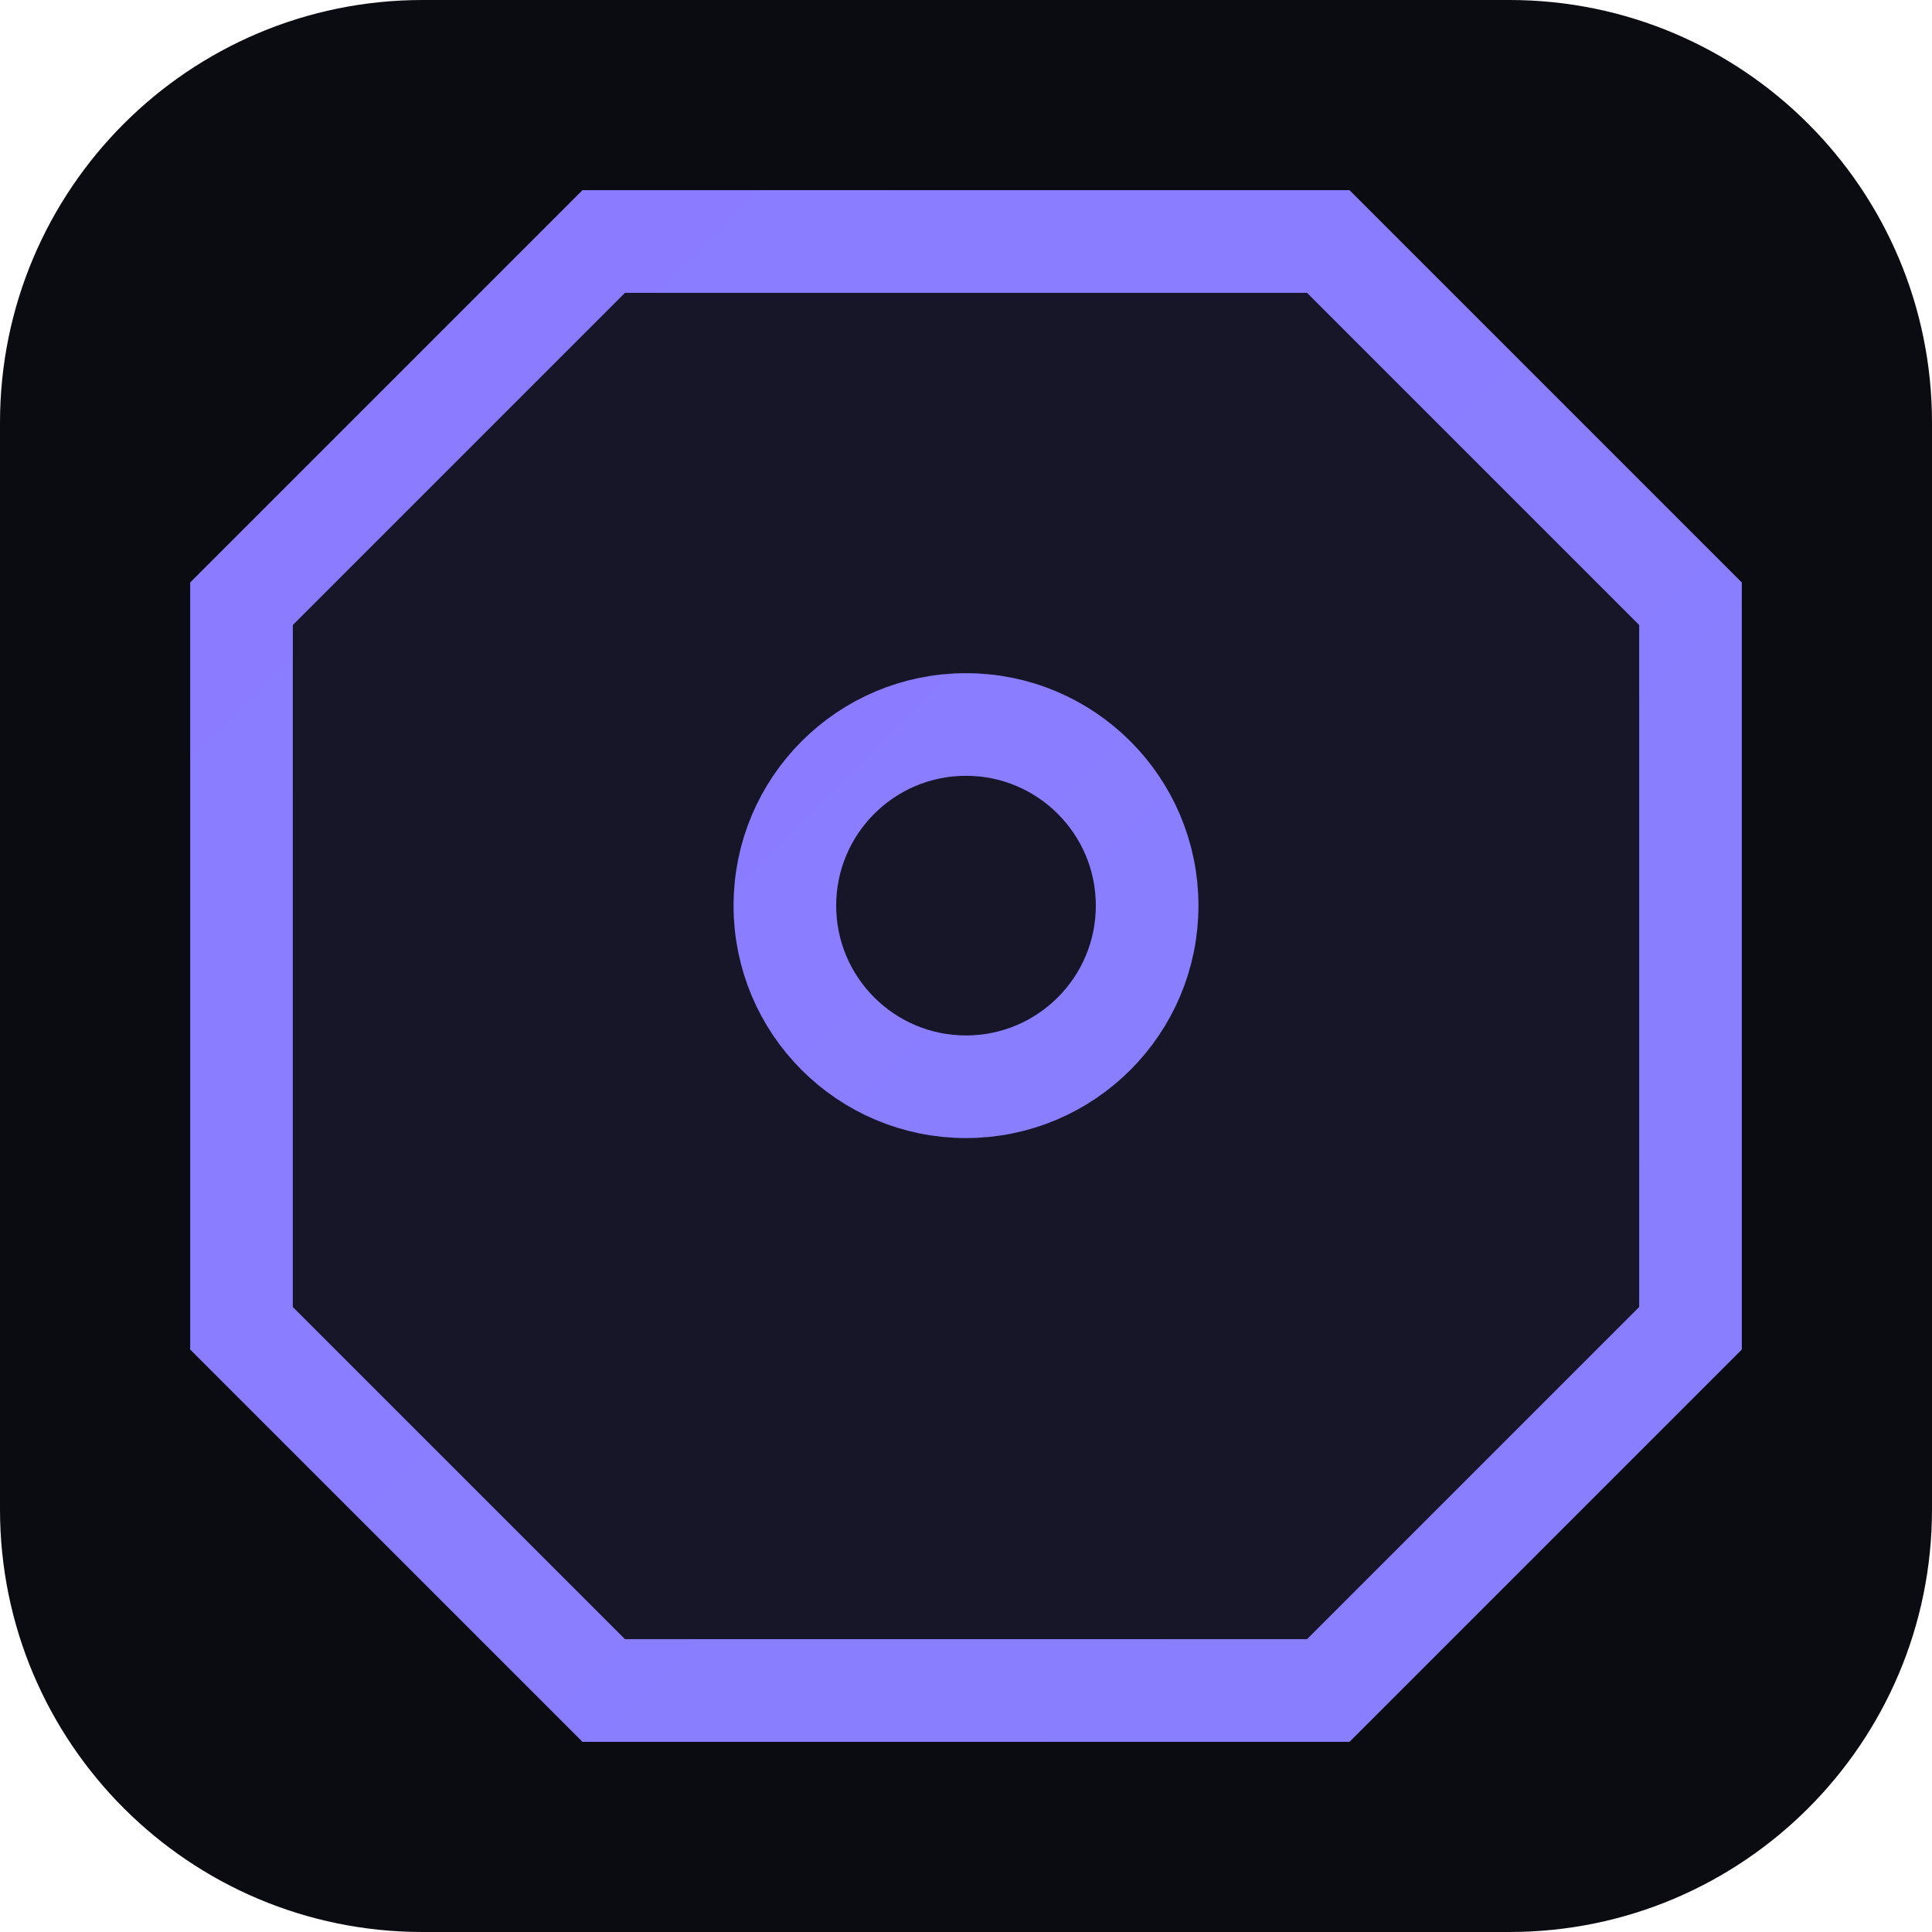
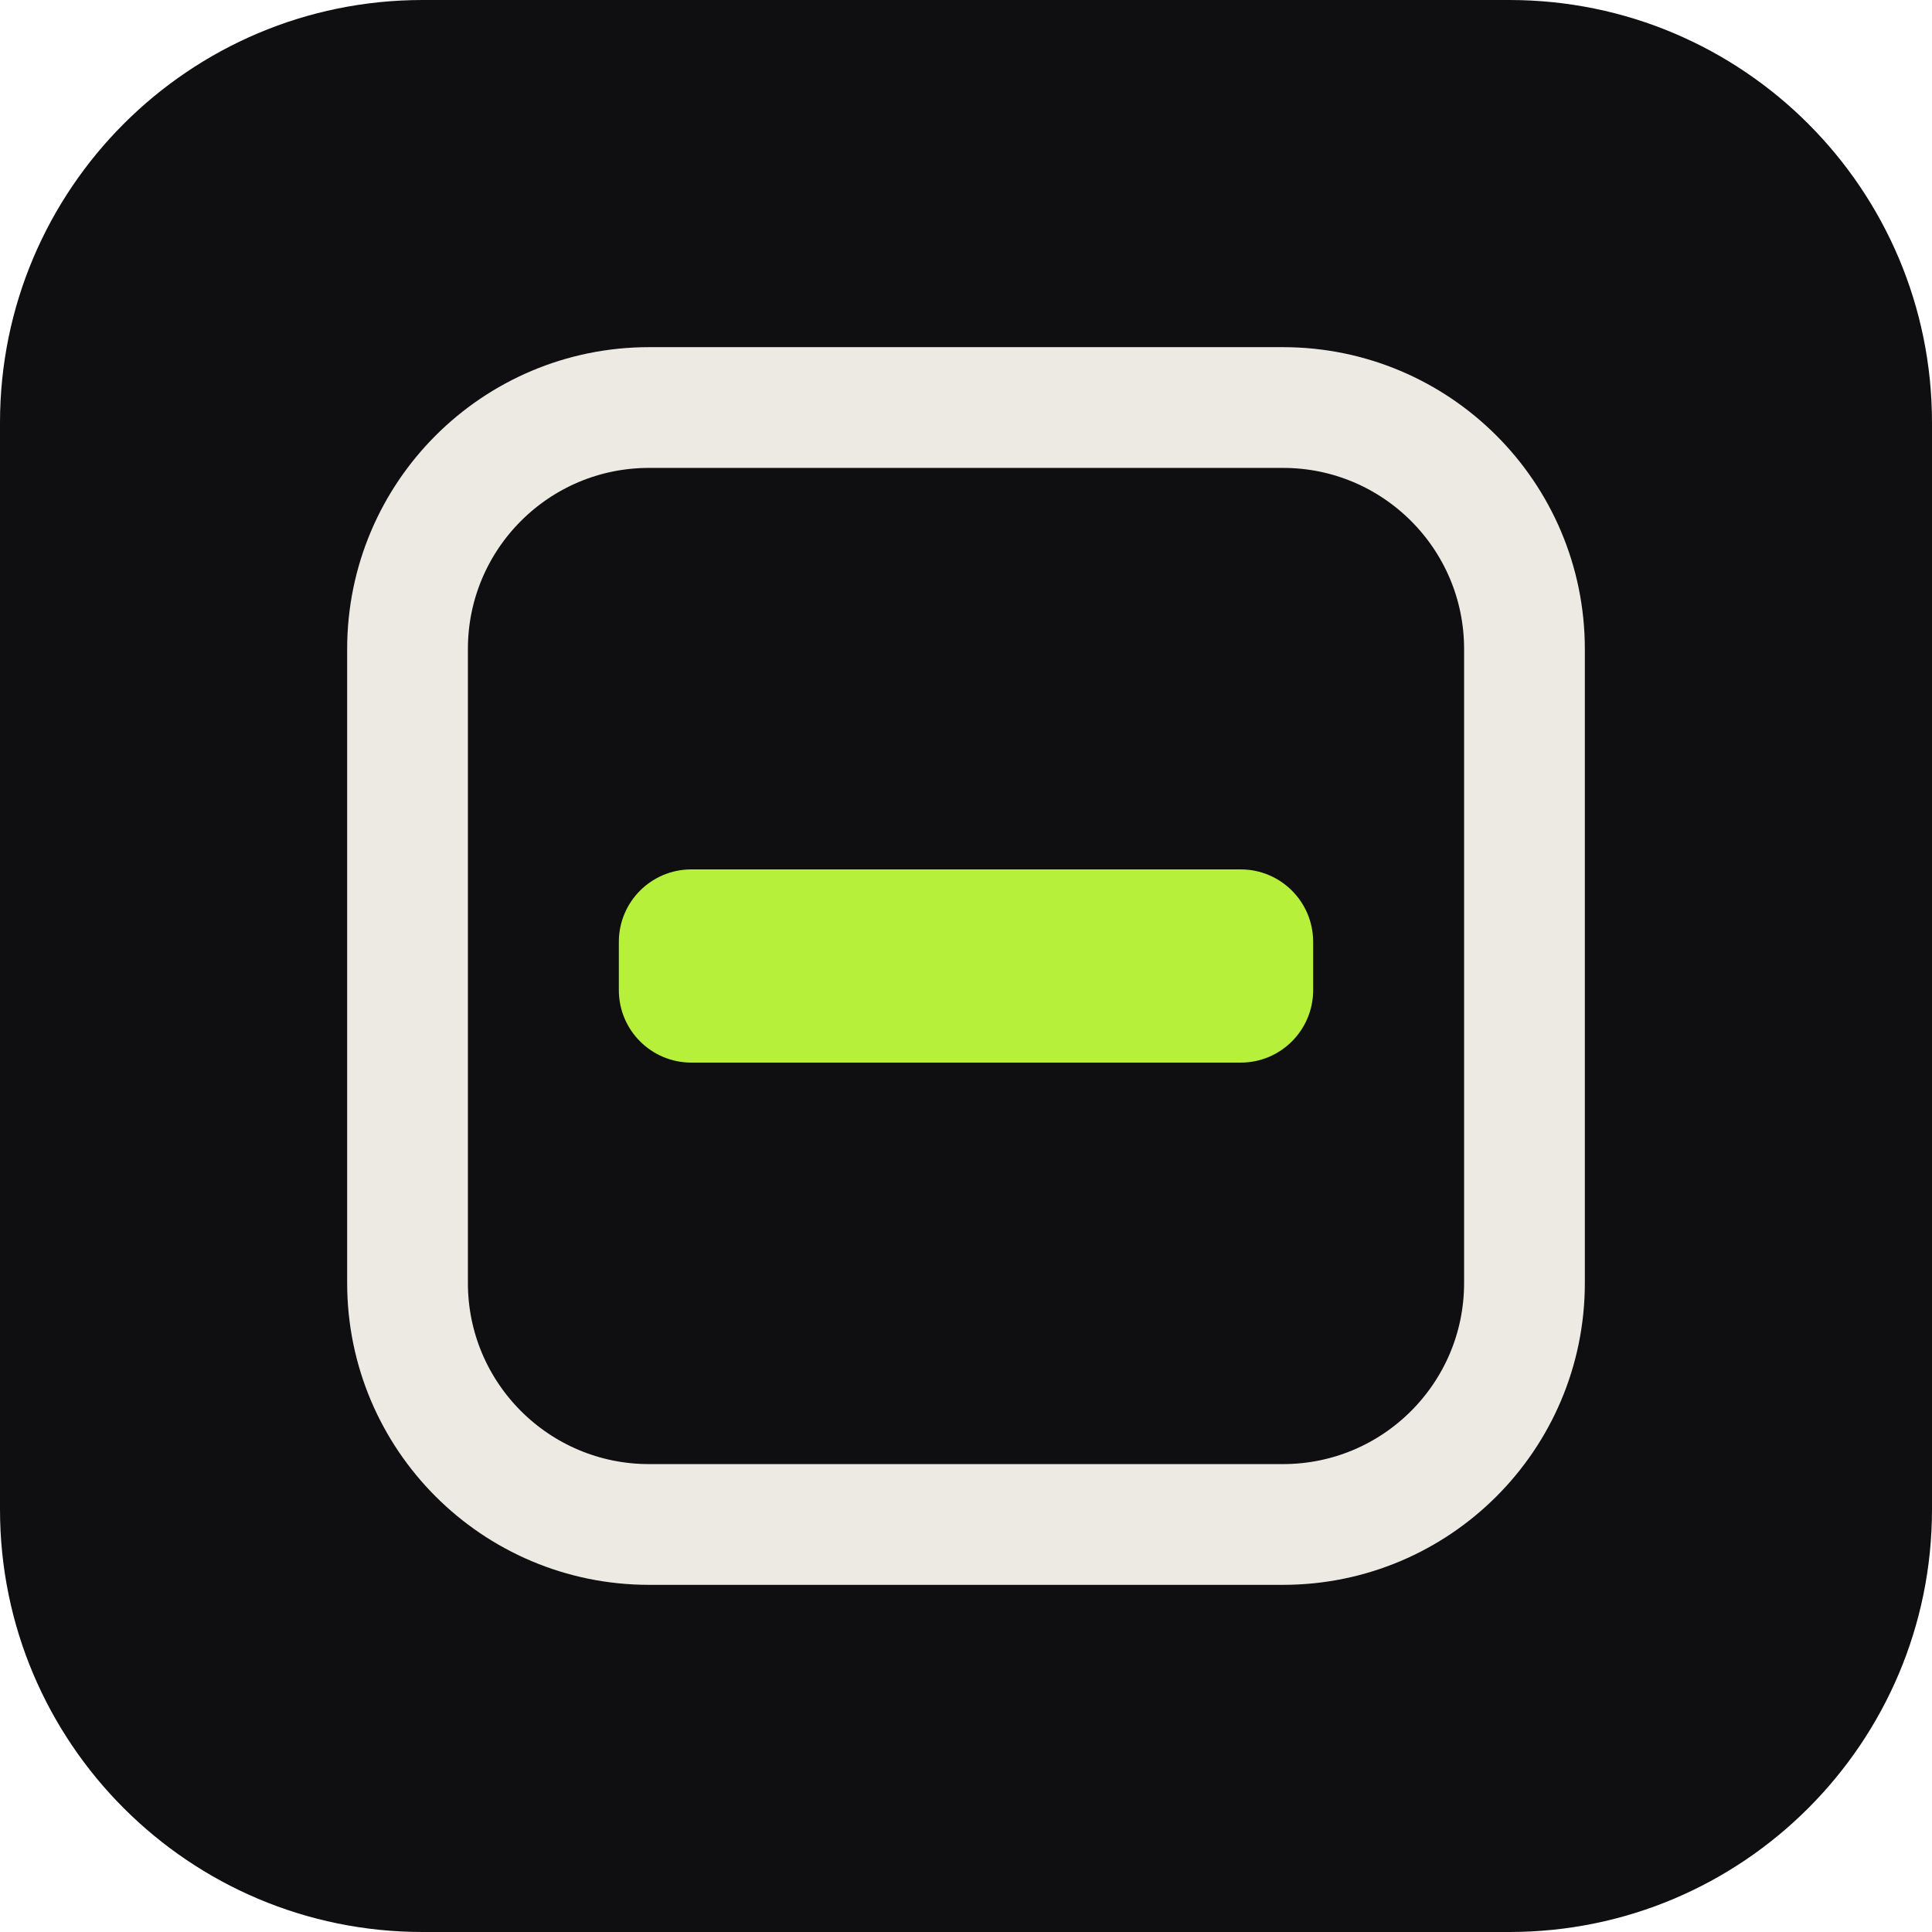
<svg xmlns="http://www.w3.org/2000/svg" viewBox="0 0 32 32" width="32" height="32">
-   <defs>
-     <linearGradient id="sk" x1="0" y1="0" x2="32" y2="32">
-       <stop offset="0" stop-color="#8b7cff" />
-       <stop offset="1" stop-color="#3de0e6" />
-     </linearGradient>
-   </defs>
-   <rect width="32" height="32" rx="7" fill="#0b0b12" />
-   <path d="M10 4h12l6 6v12l-6 6H10l-6-6V10z" stroke="url(#sk)" stroke-width="1.7" fill="rgba(139,124,255,0.10)" />
-   <circle cx="16" cy="15" r="3" stroke="url(#sk)" stroke-width="1.7" fill="none" />
-   <path d="M16 18v5" stroke="url(#sk)" stroke-width="1.7" stroke-linecap="round" />
+   <rect width="32" height="32" rx="7" fill="#0f0f12" />
+   <rect x="6.75" y="6.75" width="18.5" height="18.5" rx="4" fill="none" stroke="#eceae3" stroke-width="2" />
+   <rect x="10.25" y="14.4" width="11.5" height="3.2" rx="1.2" fill="#b6f03a" />
</svg>
